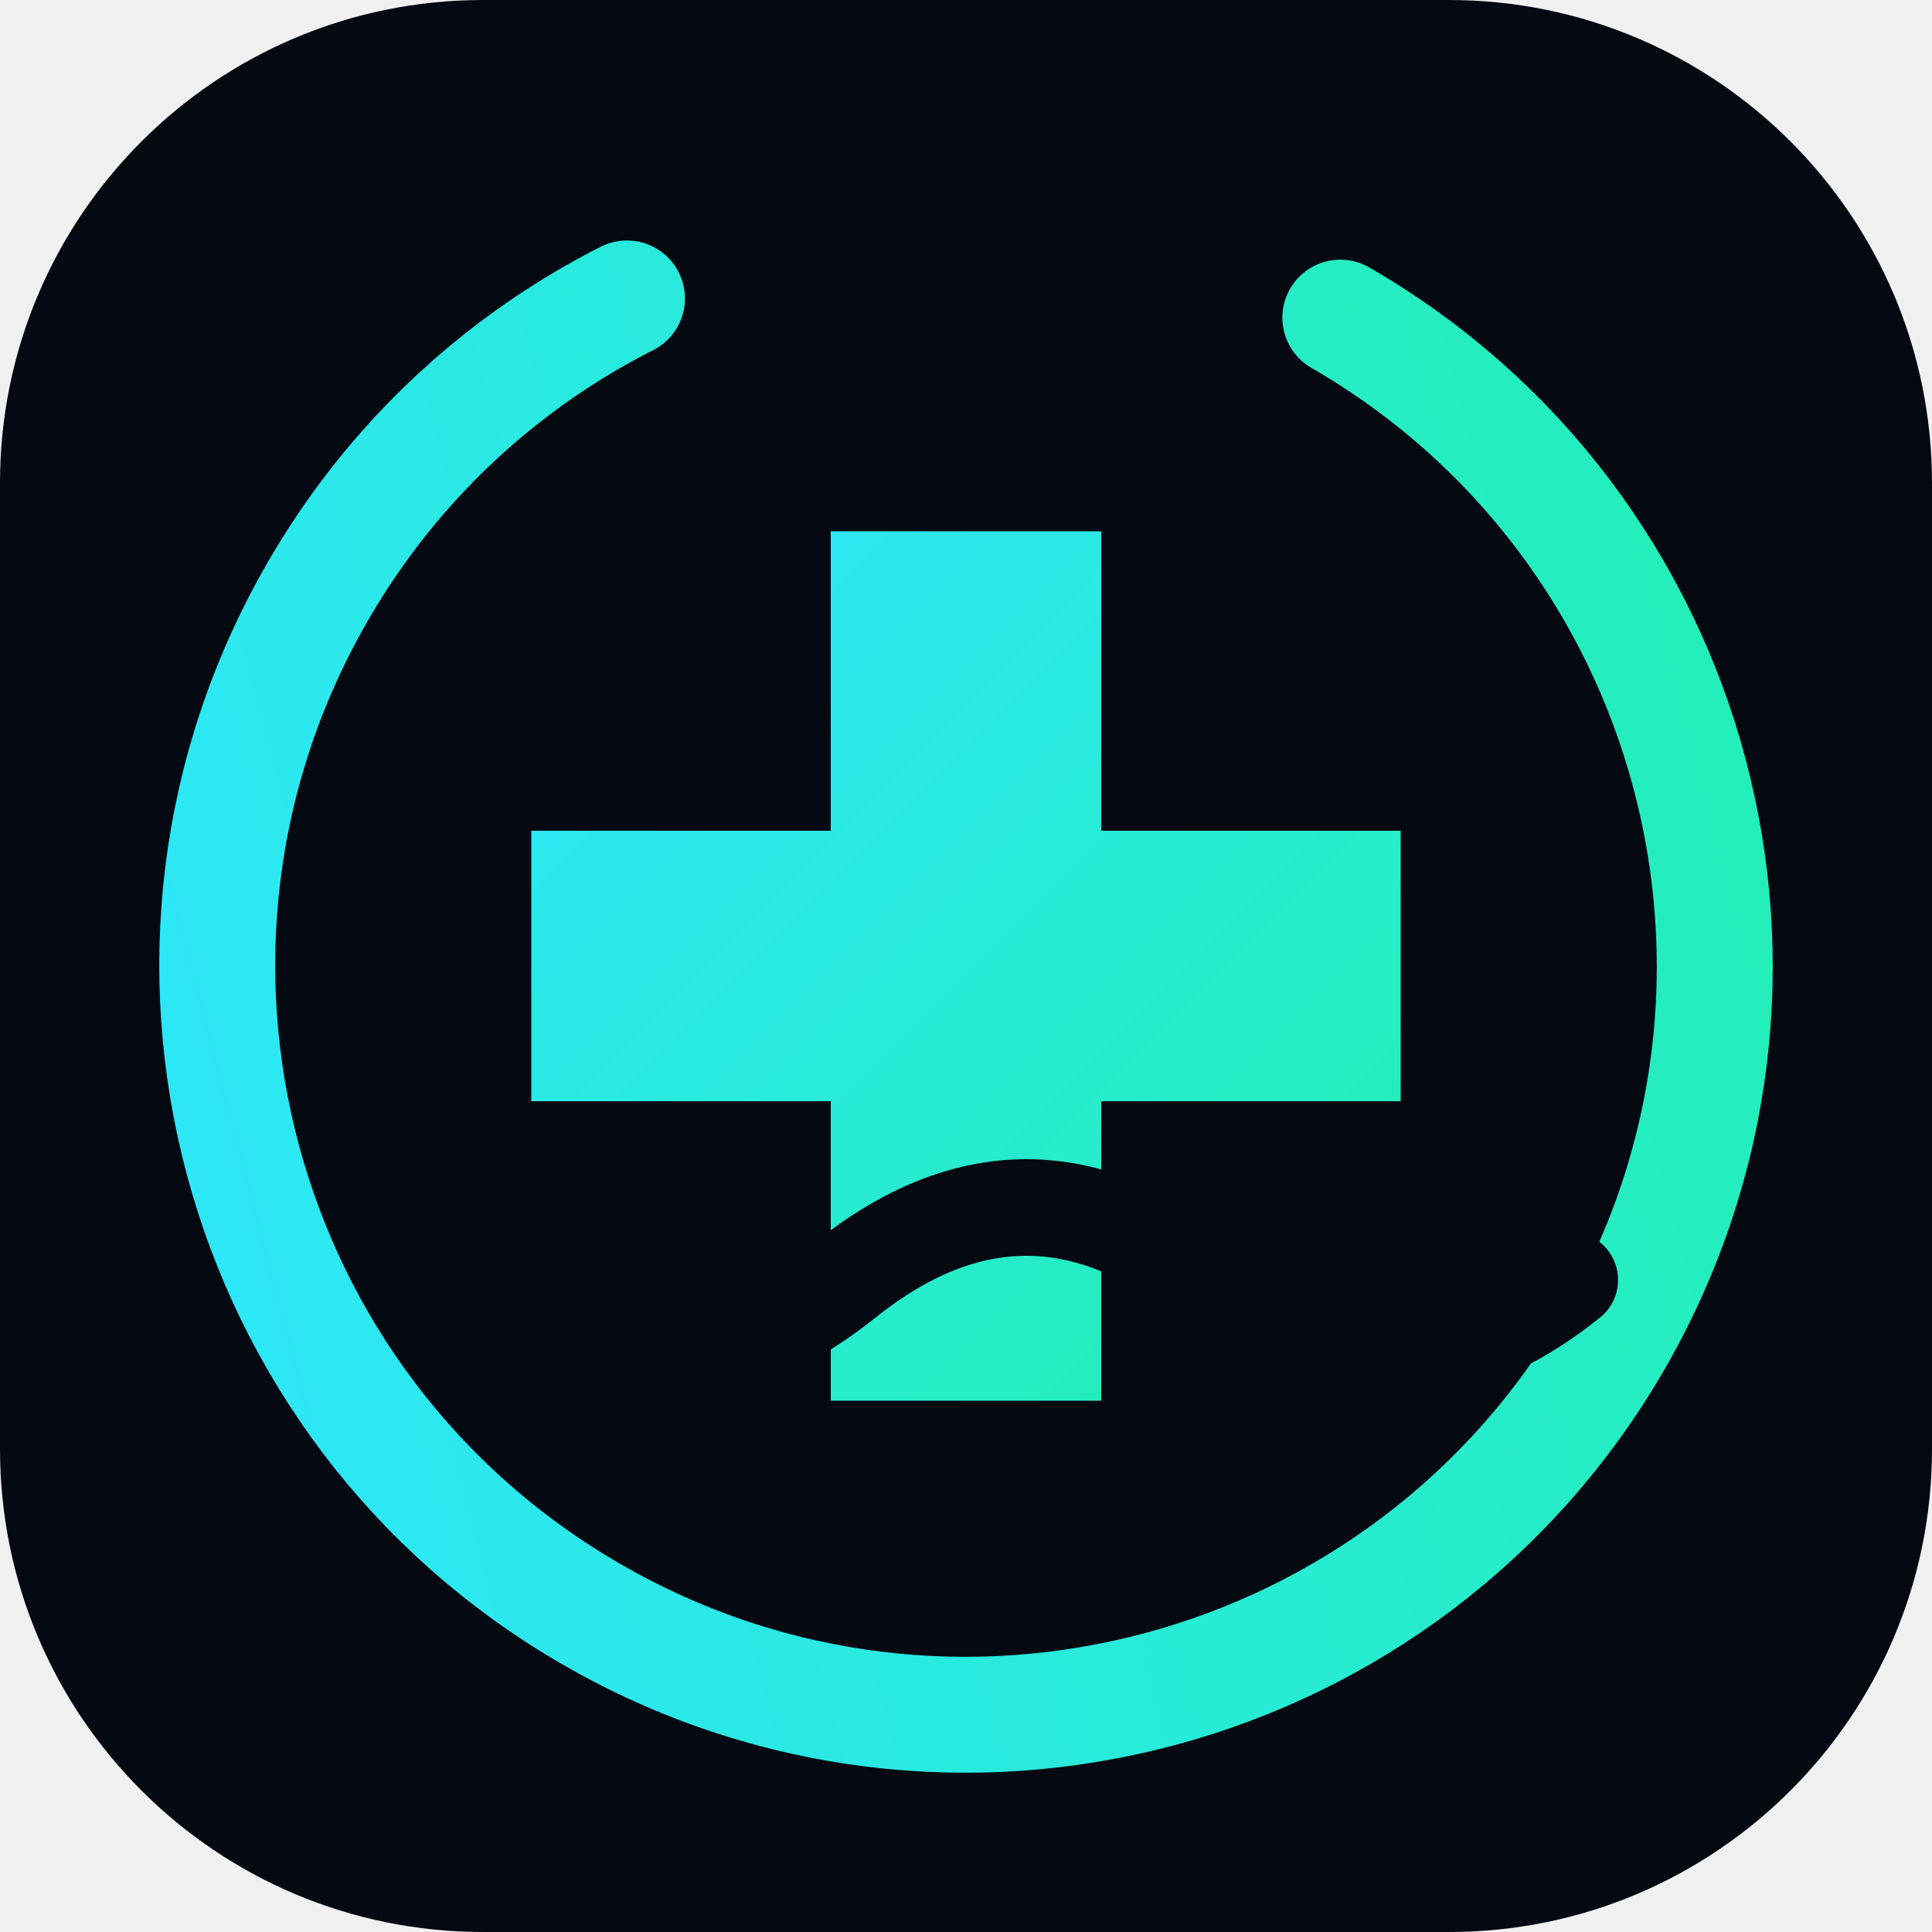
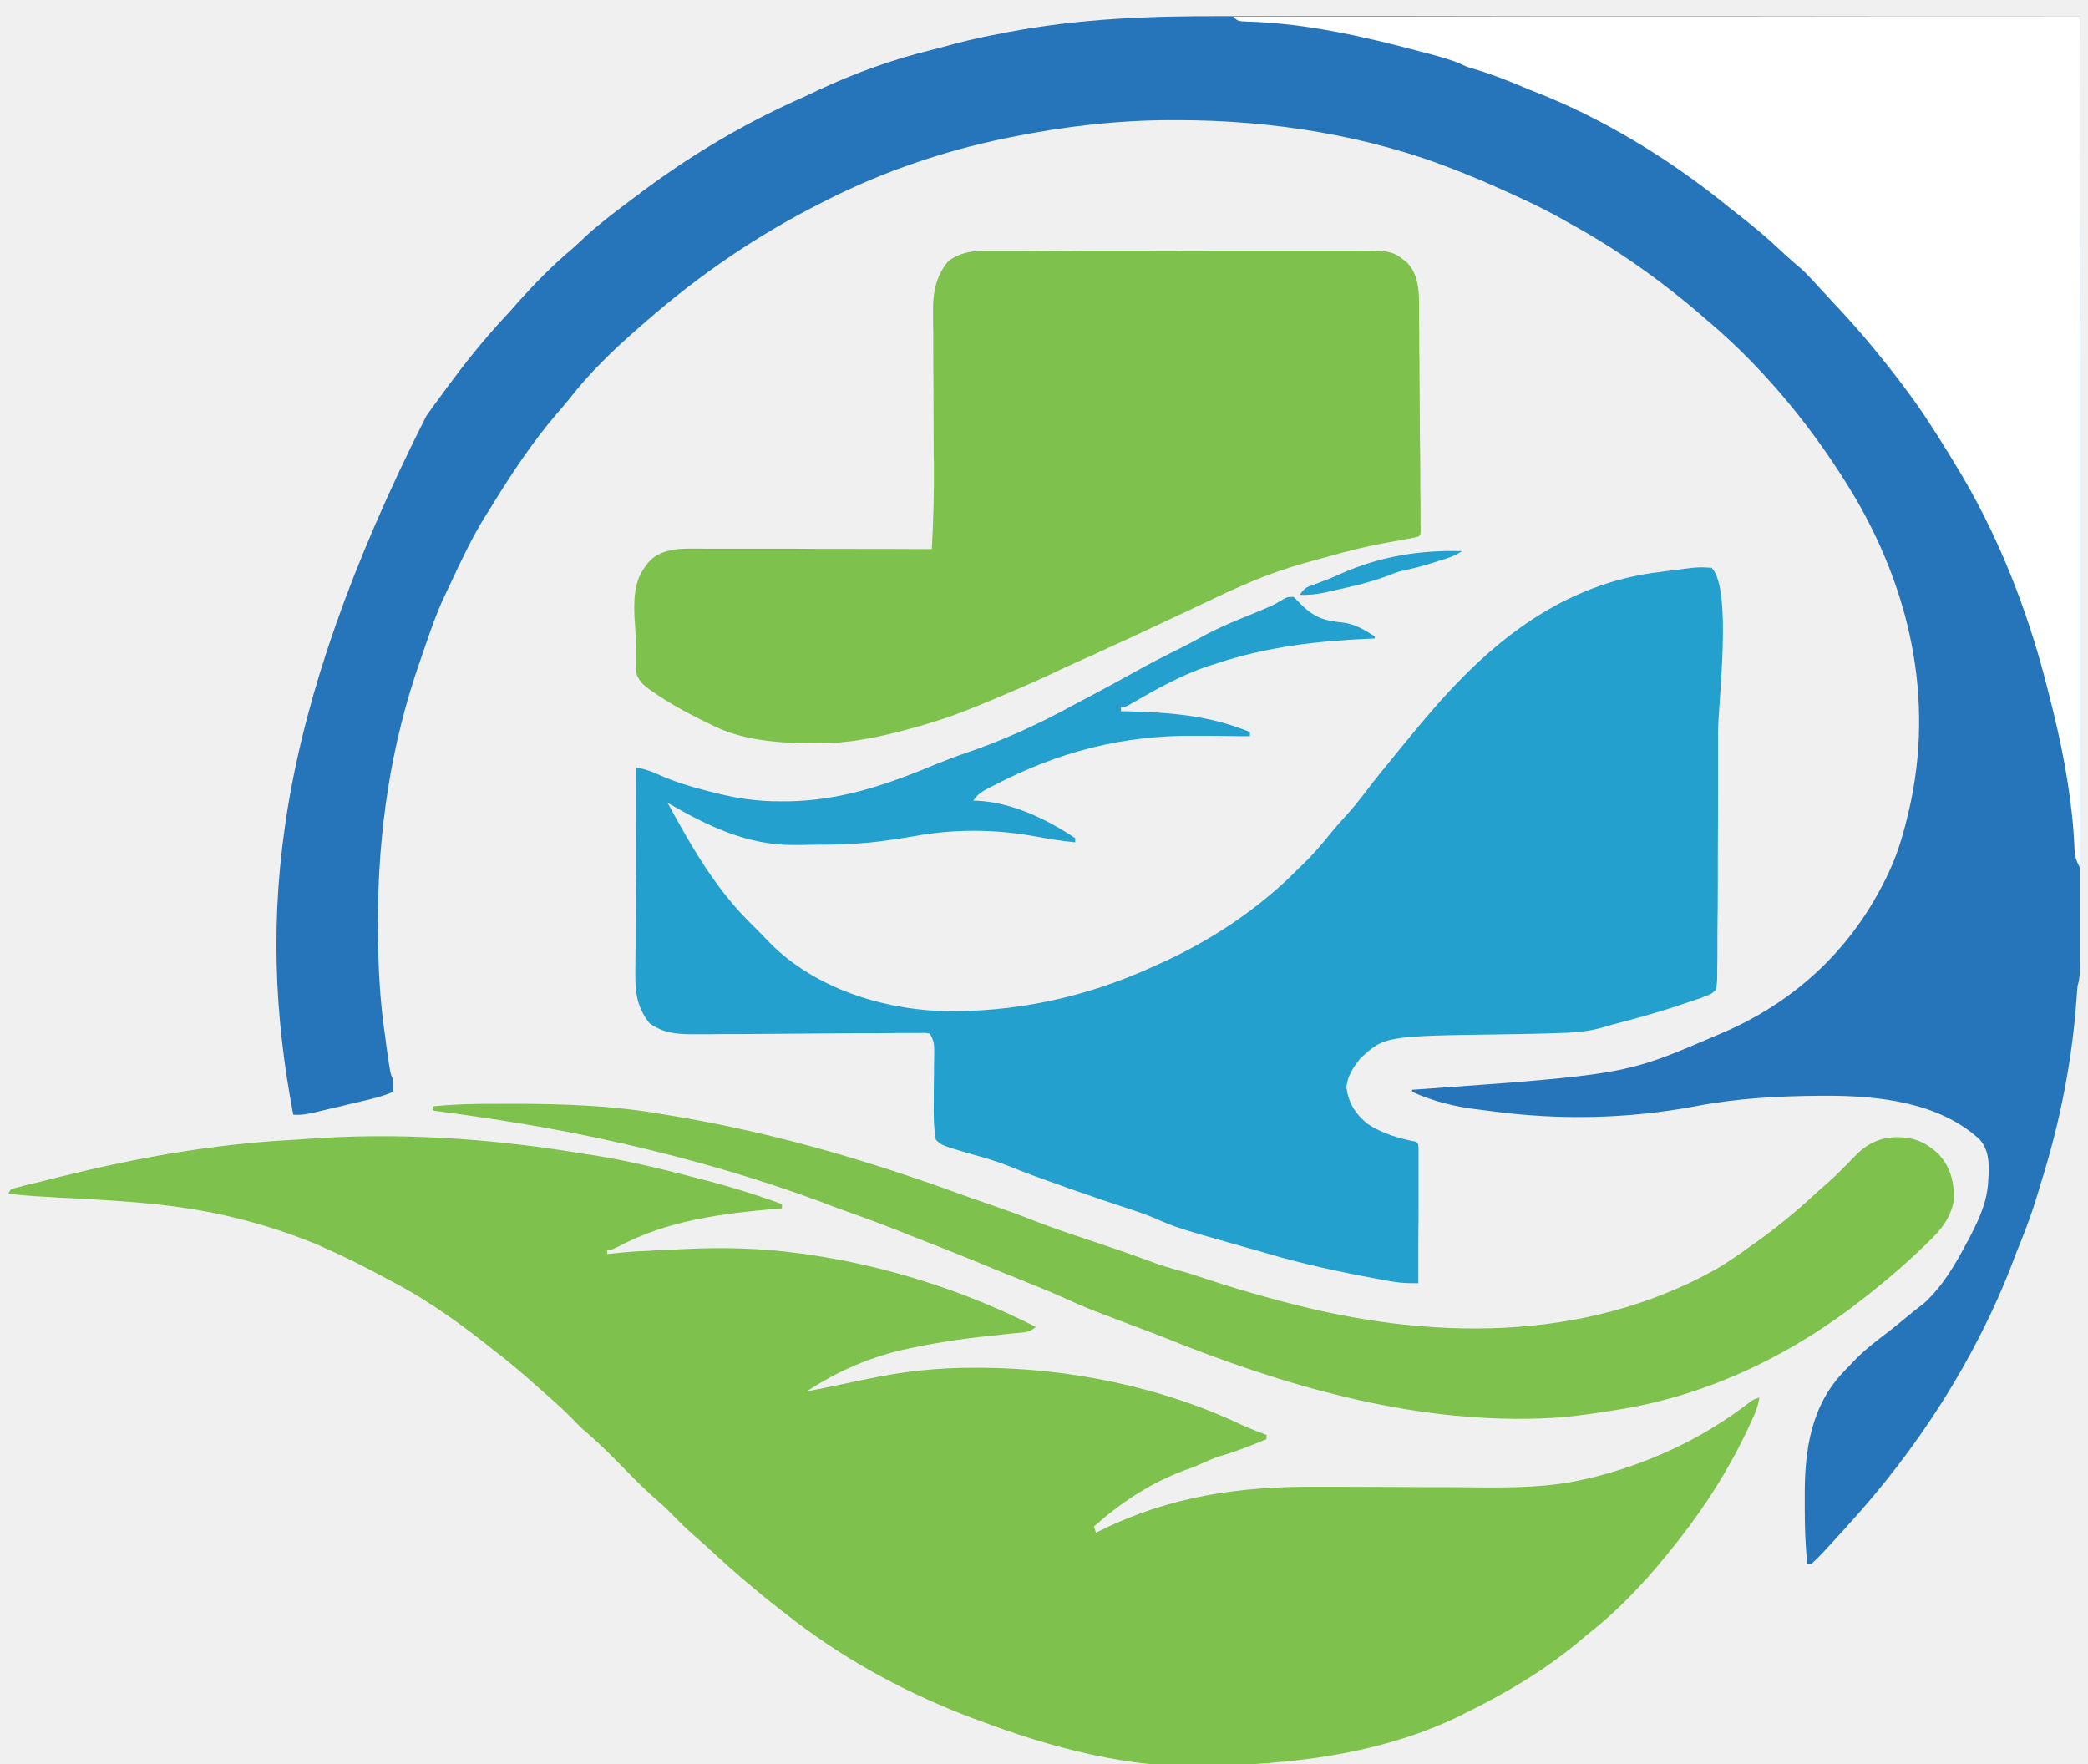
- <svg xmlns="http://www.w3.org/2000/svg" viewBox="0 0 40 40">
-   <defs>
-     <linearGradient id="g" x1="0" y1="0" x2="1" y2="1">
-       <stop offset="0" stop-color="#2ee6ff" />
-       <stop offset="1" stop-color="#22f0b0" />
-     </linearGradient>
-   </defs>
-   <rect width="40" height="40" rx="10" fill="#050a12" />
-   <circle cx="20" cy="20" r="15.5" fill="none" stroke="url(#g)" stroke-width="2.4" stroke-dasharray="82 16" stroke-linecap="round" transform="rotate(-60 20 20)" />
-   <path d="M17.2 11h5.6v6.2H29v5.6h-6.2V29h-5.6v-6.2H11v-5.6h6.2z" fill="url(#g)" />
-   <path d="M10 26.5c2.5 2 5 2 7.5 0s5-2 7.5 0 5 2 7.5 0" fill="none" stroke="#050a12" stroke-width="2" stroke-linecap="round" />
+ <svg xmlns="http://www.w3.org/2000/svg" viewBox="-0 -4 1004 848">
+   <symbol id="m" viewBox="-0 -4 1004 848">
+     <path d="M0 0 C5.6 0 11.1 0 16.7 0 C26.2 0 35.8 0 45.4 0 C59.3 0 73.2 0 87 0 C109.5 0 132 0.1 154.5 0.1 C176.4 0.1 198.2 0.1 220.1 0.1 C220.7 0.1 221.4 0.1 222.1 0.1 C228.9 0.1 235.7 0.1 242.4 0.1 C299.2 0.2 355.9 0.2 412.6 0.2 C412.6 59 412.6 117.8 412.7 176.6 C412.7 183.5 412.7 190.5 412.7 197.4 C412.7 197.7 412.7 197.7 412.7 199.5 C412.7 221.9 412.7 244.3 412.7 266.6 C412.7 290.3 412.7 313.9 412.7 337.6 C412.7 351.7 412.7 365.9 412.7 380.1 C412.7 389.8 412.7 399.5 412.7 409.2 C412.7 414.8 412.7 420.4 412.7 426 C412.7 431.1 412.7 436.3 412.7 441.4 C412.7 443.2 412.7 445.1 412.7 447 C412.7 449.5 412.7 452 412.7 454.5 C412.7 455.3 412.7 456 412.7 456.7 C412.7 460.1 412.6 463 411.6 466.2 C411.4 467.8 411.3 469.3 411.2 470.9 C409.2 501.1 403.3 531.3 394.2 560.3 C393.6 562.3 393 564.3 392.4 566.3 C390 574.3 387.2 582 384.1 589.7 C382.7 592.9 381.5 596.1 380.3 599.4 C362.3 646.2 334.4 689.3 300.6 726.2 C299.7 727.3 298.7 728.3 297.8 729.3 C287.5 740.6 287.5 740.6 283.6 744.2 C282.9 744.2 282.3 744.2 281.6 744.2 C280.7 735.4 280.4 726.5 280.4 717.6 C280.4 715.4 280.4 713.2 280.4 711.1 C280.3 689.2 283.6 667.7 299.4 651.5 C300.1 650.7 300.8 650 301.6 649.2 C302.2 648.6 302.8 647.9 303.5 647.2 C309 641.3 315.5 636.5 321.9 631.6 C325.4 628.8 328.8 626 332.3 623.1 C334.1 621.7 335.9 620.3 337.7 618.9 C347 610.4 352.8 600.2 358.6 589.2 C358.9 588.8 358.9 588.8 360.1 586.4 C364.4 578.1 368.2 569.6 368.6 560.2 C368.7 559.3 368.7 558.3 368.8 557.4 C369 550.8 368.9 545.4 364.6 540.2 C345.2 522.2 315.7 519 290.6 519.1 C289.9 519.1 289.1 519.1 288.4 519.1 C268 519.2 247.6 520.3 227.6 524.2 C195.5 530.2 162.7 530.9 130.4 526.6 C128.1 526.3 125.7 526 123.3 525.7 C112.3 524.4 101.7 521.8 91.6 517.2 C91.6 516.9 91.6 516.6 91.6 516.2 C91.9 516.2 91.9 516.2 93.4 516.1 C194.3 508.9 194.3 508.9 237.6 490.2 C238.4 489.9 239.2 489.6 240 489.2 C274.5 474.7 301.8 449.8 318.6 416.2 C319.1 415.3 319.6 414.3 320 413.4 C323.9 405.4 326.6 397.4 328.8 388.8 C329 388.1 329.1 387.5 329.3 386.8 C343.2 333.1 332.6 279.9 305.1 232.3 C286.4 200.7 262.6 171.1 234.6 147.2 C233.7 146.5 232.8 145.7 231.9 144.9 C211.9 127.5 189.9 111.9 166.6 99.2 C166.2 99 166.2 99 164 97.7 C152.3 91.1 139.9 85.6 127.6 80.2 C126.7 79.8 125.8 79.4 124.9 79 C121.8 77.7 118.7 76.5 115.6 75.2 C114.9 74.9 114.2 74.7 113.5 74.4 C71.3 57.4 24 50 -21.3 50 C-22.2 50 -23 50 -23.8 50 C-50.1 50 -75.7 53 -101.4 58.2 C-101.9 58.3 -101.9 58.3 -104.4 58.8 C-133.8 64.9 -162.6 74.7 -189.4 88.2 C-190.2 88.6 -191.1 89.1 -191.9 89.5 C-222.8 105 -250.8 124.1 -276.9 146.9 C-278.2 148 -279.5 149.2 -280.9 150.4 C-292.5 160.5 -303.9 171.5 -313.3 183.6 C-315.3 186 -317.2 188.4 -319.3 190.7 C-330.9 204.2 -340.7 218.9 -350.1 234.1 C-351.4 236.2 -352.7 238.4 -354.1 240.5 C-360.7 251.2 -366 262.5 -371.3 273.9 C-372.2 275.8 -373.1 277.6 -373.9 279.4 C-377.3 286.6 -379.9 294.1 -382.5 301.6 C-383.5 304.5 -384.5 307.4 -385.5 310.3 C-399.6 350.6 -405.6 392.1 -405.7 434.7 C-405.7 435.8 -405.7 436.9 -405.7 438 C-405.6 455.3 -404.9 472.1 -402.4 489.2 C-402.1 491.3 -401.8 493.3 -401.6 495.3 C-399.7 508.6 -399.7 508.6 -398.4 511.2 C-398.4 513.2 -398.4 515.2 -398.4 517.2 C-402.8 519.2 -407.3 520.3 -412 521.4 C-412.8 521.6 -413.7 521.8 -414.5 522 C-416.3 522.4 -418 522.8 -419.7 523.2 C-422.4 523.9 -425 524.5 -427.7 525.1 C-429.4 525.5 -431.1 525.9 -432.8 526.3 C-433.6 526.5 -434.4 526.7 -435.2 526.9 C-439 527.8 -442.4 528.5 -446.4 528.2 C-464.5 432.9 -455.9 337.7 -382.4 192.2 C-379.8 188.5 -377.1 184.9 -374.4 181.2 C-373.9 180.5 -373.3 179.8 -372.8 179 C-364.1 167.2 -355.1 155.9 -345.1 145.1 C-342.7 142.6 -340.4 140 -338.2 137.4 C-330.1 128.4 -321.5 119.6 -312.3 111.9 C-310 109.9 -307.7 107.7 -305.5 105.6 C-298.2 99 -290.3 93.1 -282.4 87.2 C-281.1 86.3 -279.8 85.3 -278.6 84.3 C-257.4 68.5 -234.4 54.5 -210.4 43.2 C-209.3 42.7 -208.3 42.2 -207.2 41.7 C-205.1 40.7 -202.9 39.7 -200.8 38.8 C-198.4 37.7 -196 36.6 -193.6 35.4 C-176.2 27.3 -157.6 20.6 -138.9 16.1 C-135.4 15.2 -131.9 14.3 -128.4 13.3 C-120.8 11.3 -113.1 9.6 -105.3 8.2 C-104.7 8 -104 7.9 -103.3 7.8 C-68.9 1.2 -35 -0.1 0 0 Z " transform="translate(587.4002,-0.2321312)" style="fill:#2675BA" />
+     <path d="M0 0 C2.4 0.4 4.8 0.8 7.2 1.1 C23.3 3.6 39 7.5 54.7 11.5 C55.7 11.8 56.7 12 57.7 12.3 C71.4 15.7 84.6 19.8 97.8 24.6 C97.8 25.3 97.8 25.9 97.8 26.6 C97 26.7 96.2 26.8 95.4 26.8 C68.6 29.2 43 32.3 18.9 45.1 C15.8 46.6 15.8 46.6 13.8 46.6 C13.8 47.3 13.8 47.9 13.8 48.6 C15.1 48.5 16.4 48.3 17.7 48.2 C22.7 47.6 27.8 47.3 32.9 47.1 C33.9 47 34.8 47 35.8 46.9 C37.8 46.8 39.9 46.7 41.9 46.6 C44.9 46.5 47.9 46.4 50.9 46.2 C69.4 45.3 87.9 45.7 106.3 48.3 C106.9 48.3 106.9 48.3 110.1 48.8 C148.1 54.3 185.5 66.2 219.8 83.6 C217.1 86.4 214.4 86.2 210.7 86.6 C209.2 86.7 207.8 86.9 206.3 87 C205.5 87.1 204.7 87.2 203.9 87.3 C189.4 88.7 175.1 90.6 160.8 93.6 C160 93.8 159.2 93.9 158.4 94.1 C141.1 97.7 124.6 104.8 109.8 114.6 C115.8 113.5 121.7 112.2 127.7 111 C129.9 110.5 132.1 110.1 134.3 109.6 C135.7 109.3 137.2 109 138.7 108.7 C156.1 105 172.7 103.2 190.4 103.3 C191.4 103.3 192.4 103.3 193.4 103.3 C235.4 103.4 280.1 112.4 318.3 130.5 C322.4 132.4 326.6 134 330.8 135.6 C330.8 136.3 330.8 136.9 330.8 137.6 C323.3 140.7 315.9 143.7 308 145.9 C305 146.9 302.2 148.2 299.2 149.5 C296.5 150.8 293.7 151.8 290.8 152.8 C274.5 159 260.8 168.1 247.8 179.6 C248.1 180.6 248.5 181.6 248.8 182.6 C249.8 182.1 250.8 181.6 251.8 181.1 C284.8 165 318 160.3 354.4 160.5 C358 160.5 361.6 160.5 365.1 160.5 C375 160.5 384.8 160.6 394.6 160.6 C403.6 160.7 412.6 160.7 421.6 160.7 C425.2 160.7 428.7 160.8 432.3 160.8 C449.6 160.9 466.7 160.9 483.7 156.9 C484.1 156.8 484.1 156.8 486 156.4 C513.6 149.8 540.4 137.5 562.9 120 C564.8 118.6 564.8 118.6 567.8 117.6 C567.2 121.2 566.2 124.2 564.6 127.5 C564.2 128.5 563.8 129.4 563.3 130.4 C562.8 131.4 562.4 132.4 561.9 133.4 C561.6 133.9 561.6 133.9 560.4 136.5 C550.5 156.7 538.1 175.2 523.8 192.6 C523.6 192.9 523.6 192.9 522.4 194.3 C510.9 208.4 498.2 221.5 483.8 232.6 C482.7 233.5 481.6 234.5 480.5 235.4 C463.7 249.3 445.3 260.1 425.8 269.6 C425.1 270 424.4 270.3 423.7 270.7 C388.2 287.9 349 293.3 310 294.5 C308 294.6 305.9 294.7 303.8 294.8 C266.1 296.5 226.8 285.9 191.8 272.6 C191 272.3 190.1 272 189.3 271.7 C159.1 260.3 130.5 245.1 104.8 225.6 C104.1 225.1 103.3 224.5 102.6 223.9 C88.7 213.4 75.5 202.2 62.7 190.3 C60.4 188.2 58.1 186.1 55.7 184.1 C51.5 180.4 47.6 176.5 43.7 172.5 C41.6 170.4 39.4 168.4 37.2 166.5 C31.1 161.2 25.5 155.4 19.8 149.6 C14.5 144.2 9.2 139 3.5 134.1 C1.1 132.1 -1 129.9 -3.2 127.6 C-6.7 124.1 -10.3 120.7 -14.1 117.4 C-16.5 115.4 -18.7 113.3 -21 111.3 C-26.3 106.5 -31.7 102 -37.2 97.6 C-37.9 97.1 -38.5 96.6 -39.2 96.1 C-54.8 83.6 -70.5 72 -88.2 62.6 C-89.8 61.8 -91.3 60.9 -92.9 60.1 C-102.5 54.9 -112.2 50 -122.2 45.6 C-123.3 45.1 -124.4 44.6 -125.5 44.1 C-141.7 37.4 -158.6 32.3 -175.8 28.8 C-176.6 28.6 -177.5 28.4 -178.4 28.3 C-198.6 24.4 -219.2 23.1 -239.6 22 C-243 21.8 -246.4 21.6 -249.7 21.5 C-251.8 21.3 -253.9 21.2 -255.9 21.1 C-262 20.8 -268.1 20.3 -274.2 19.6 C-273.2 17.6 -273.2 17.6 -271.5 17 C-270.7 16.8 -270 16.6 -269.2 16.4 C-268.3 16.2 -267.4 16 -266.6 15.7 C-265.6 15.5 -264.7 15.3 -263.7 15 C-262.7 14.8 -261.7 14.5 -260.7 14.3 C-257.5 13.5 -254.3 12.7 -251.1 11.9 C-250 11.6 -248.9 11.3 -247.8 11.1 C-211.9 2.2 -176.2 -4.1 -139.3 -6.2 C-136.7 -6.3 -134.2 -6.5 -131.6 -6.7 C-88.1 -10 -43 -7.1 0 0 Z " transform="translate(278.2002,546.3735)" style="fill:#7EC14D" />
+     <path d="M0 0 C10.1 10.1 3.1 64.8 3.1 79.6 C3.1 84.7 3.1 89.7 3.1 94.8 C3.1 96.9 3.1 99 3.1 101.1 C3.1 113.5 3.1 125.9 3 138.3 C3 142.8 3 147.2 3 151.7 C3 159.6 2.9 167.5 2.8 175.5 C2.8 178 2.8 180.5 2.8 183 C2.8 186.4 2.8 189.8 2.7 193.1 C2.7 194.1 2.7 195.1 2.7 196.1 C2.7 198.5 2.6 200.7 2 203 C-0.2 205 -0.2 205 -3 206 C-3.8 206.3 -4.6 206.6 -5.4 207 C-6.3 207.3 -7.1 207.5 -8 207.8 C-8.4 208 -8.4 208 -10.9 208.8 C-11.9 209.1 -12.9 209.5 -13.9 209.8 C-14.5 210 -14.5 210 -17.1 210.9 C-26.9 214.1 -36.8 216.8 -46.7 219.4 C-48.6 219.9 -50.5 220.4 -52.3 221 C-58.2 222.7 -63.9 223.3 -69.9 223.6 C-70.8 223.6 -71.7 223.6 -72.6 223.7 C-81 224 -89.5 224.2 -97.9 224.3 C-157.2 225.1 -157.2 225.1 -169 236 C-172.3 240.2 -175.3 244.7 -175.6 250.1 C-174.4 257.6 -171.3 262.6 -165.4 267.4 C-158.3 272.1 -150.3 274.4 -142 276 C-141 277 -141 277 -140.9 279.7 C-140.9 280.9 -140.9 282 -140.9 283.3 C-140.9 283.9 -140.9 284.6 -140.9 285.2 C-140.9 287.4 -140.9 289.6 -140.9 291.8 C-140.9 293.3 -140.9 294.8 -140.9 296.3 C-140.9 300.2 -140.9 304.2 -140.9 308.1 C-140.9 312.2 -140.9 316.2 -141 320.2 C-141 328.2 -141 336.1 -141 344 C-145 344 -148.8 344 -152.8 343.3 C-153.6 343.2 -154.5 343 -155.4 342.9 C-156.4 342.7 -157.3 342.5 -158.2 342.4 C-158.7 342.3 -158.7 342.3 -161.3 341.8 C-178.8 338.6 -196.3 334.8 -213.4 329.8 C-216.5 328.8 -219.6 328 -222.8 327.1 C-257.1 317.4 -257.1 317.4 -268.6 312.4 C-272.4 310.8 -276.3 309.5 -280.2 308.2 C-288.9 305.4 -297.6 302.4 -306.2 299.4 C-308.5 298.6 -310.8 297.8 -313.1 296.9 C-321.8 293.9 -330.4 290.8 -338.9 287.3 C-344.4 285.2 -349.9 283.5 -355.7 282 C-370.3 277.7 -370.3 277.7 -373 275 C-374.1 268.9 -374.1 262.8 -374 256.7 C-374 255 -374 253.2 -374 251.5 C-374 248.8 -373.9 246.1 -373.9 243.4 C-373.9 240.8 -373.9 238.1 -373.8 235.5 C-373.8 234.7 -373.8 233.9 -373.8 233.1 C-373.8 229.2 -373.8 227.3 -376 224 C-378.1 223.6 -378.1 223.6 -380.8 223.7 C-381.4 223.7 -381.4 223.7 -384 223.7 C-385.1 223.7 -386.2 223.7 -387.4 223.7 C-388.6 223.7 -389.7 223.7 -391 223.7 C-394.2 223.7 -397.5 223.8 -400.7 223.8 C-404.2 223.8 -407.6 223.8 -411 223.8 C-420.4 223.9 -429.8 223.9 -439.3 224 C-447.9 224.1 -456.5 224.1 -465.1 224.2 C-468.5 224.2 -471.9 224.2 -475.3 224.2 C-479.1 224.3 -482.9 224.3 -486.7 224.3 C-487.8 224.3 -488.9 224.3 -490.1 224.3 C-497.8 224.3 -504.5 223.6 -510.8 218.9 C-516.4 211.6 -517.6 204.8 -517.5 195.8 C-517.5 194.7 -517.5 193.6 -517.5 192.5 C-517.5 188.9 -517.4 185.4 -517.4 181.8 C-517.4 179.4 -517.4 176.9 -517.4 174.4 C-517.4 167.9 -517.3 161.4 -517.3 154.9 C-517.2 148.3 -517.2 141.7 -517.2 135 C-517.2 122 -517.1 109 -517 96 C-512.8 96.8 -509.4 98 -505.6 99.8 C-498.5 102.9 -491.4 105.1 -484 107 C-483.5 107.1 -483.5 107.1 -480.9 107.8 C-469.8 110.7 -459 112.4 -447.5 112.3 C-446.4 112.3 -445.2 112.3 -444.1 112.3 C-418.6 111.9 -396.6 104.3 -373.3 94.6 C-368.4 92.6 -363.5 90.7 -358.4 89 C-340.7 83 -323.6 75.2 -307.2 66.2 C-304.3 64.6 -301.5 63.2 -298.7 61.7 C-291.7 58 -284.8 54.2 -277.9 50.4 C-271.3 46.7 -264.6 43.2 -257.7 39.8 C-253.4 37.7 -249.3 35.5 -245.1 33.2 C-237.1 28.8 -228.6 25.3 -220.1 21.9 C-211 18.1 -211 18.1 -206.9 15.7 C-204 14 -204 14 -201 14 C-199.8 15.2 -198.6 16.3 -197.5 17.5 C-190.9 24.1 -186.1 25.5 -176.8 26.4 C-171.1 27.3 -166.7 29.9 -162 33 C-162 33.3 -162 33.7 -162 34 C-162.8 34 -163.7 34.1 -164.5 34.1 C-189.6 35.2 -214 38 -238 46 C-239.2 46.4 -240.4 46.8 -241.6 47.1 C-255 51.6 -267.2 58.4 -279.3 65.5 C-282 67 -282 67 -284 67 C-284 67.7 -284 68.3 -284 69 C-283.3 69 -282.5 69 -281.8 69 C-261.1 69.5 -241.4 70.9 -222 79 C-222 79.7 -222 80.3 -222 81 C-223.3 81 -224.6 81 -226 81 C-230.9 80.9 -235.9 80.9 -240.9 80.8 C-243 80.8 -245.1 80.8 -247.3 80.8 C-282.7 80.3 -314 88.4 -345.4 104.8 C-346.1 105.1 -346.8 105.5 -347.6 105.9 C-350.9 107.7 -352.9 108.8 -355 112 C-354.7 112 -354.7 112 -353.2 112 C-336.4 112.8 -319.8 120.8 -306 130 C-306 130.7 -306 131.3 -306 132 C-312.6 131.4 -319 130.3 -325.5 129.1 C-344.2 125.7 -364.3 125.5 -383 129 C-386.3 129.5 -389.6 130.1 -392.9 130.6 C-393.7 130.7 -394.5 130.8 -395.3 130.9 C-408 132.9 -420.9 133.2 -433.8 133.2 C-436.1 133.3 -438.5 133.3 -440.8 133.3 C-463.6 133.5 -482.7 124.2 -502 113 C-490.4 134.3 -478.6 155 -461 172 C-456 177 -456 177 -454.6 178.5 C-433.6 201 -401.3 211.8 -371.3 213.1 C-335.8 214.1 -301.3 206.7 -269 192 C-268.3 191.7 -267.5 191.4 -266.8 191 C-241.4 179.8 -217.4 163.9 -198 144 C-197.7 143.7 -197.7 143.7 -196.2 142.3 C-191.5 137.7 -187.4 132.9 -183.3 127.8 C-181.1 125.1 -178.9 122.6 -176.6 120.1 C-172.7 115.9 -169.2 111.5 -165.7 106.9 C-161.6 101.5 -157.3 96.2 -153 91 C-151.6 89.2 -150.1 87.5 -148.7 85.7 C-138.9 73.8 -129 61.8 -118 51 C-117.5 50.5 -117 50 -116.5 49.5 C-91 24.5 -61.2 6.4 -25.4 2.1 C-23.3 1.8 -21.2 1.5 -19.2 1.3 C-6.4 -0.4 -6.4 -0.4 0 0 Z " transform="translate(823,265)" style="fill:#23A0CE" />
+     <path d="M0 0 C0.8 -0 1.6 -0 2.5 -0 C5.2 -0 7.9 -0 10.6 -0 C12.5 -0 14.5 -0 16.4 -0 C21.7 -0.1 26.9 -0.1 32.2 -0 C36.6 -0 41 -0.1 45.4 -0.1 C55.8 -0.1 66.2 -0.1 76.6 -0.1 C87.3 -0 98.1 -0.1 108.8 -0.1 C118 -0.1 127.2 -0.1 136.4 -0.1 C141.9 -0.1 147.4 -0.1 152.9 -0.1 C158.1 -0.1 163.2 -0.1 168.4 -0.1 C170.3 -0.1 172.2 -0.1 174.1 -0.1 C194.8 -0.2 194.8 -0.2 202.2 5.7 C208.4 12.2 207.9 21.7 207.9 30.1 C207.9 31.3 207.9 32.4 207.9 33.6 C208 37.4 208 41.2 208 44.9 C208 47.6 208 50.2 208.1 52.8 C208.1 58.3 208.1 63.8 208.2 69.4 C208.2 75.7 208.3 82.1 208.3 88.5 C208.4 94.6 208.4 100.7 208.5 106.8 C208.5 109.5 208.5 112.1 208.5 114.7 C208.6 118.3 208.6 121.9 208.6 125.6 C208.6 126.7 208.6 127.7 208.6 128.9 C208.6 129.8 208.6 130.8 208.6 131.8 C208.7 132.7 208.7 133.6 208.7 134.4 C208.6 136.4 208.6 136.4 207.6 137.4 C206.2 137.7 204.8 138 203.5 138.3 C202.6 138.4 201.7 138.6 200.8 138.8 C198.6 139.2 196.4 139.6 194.2 140 C183.6 141.8 173.4 144.4 163 147.3 C160.3 148.1 157.5 148.8 154.7 149.6 C142.5 152.9 131 157.2 119.6 162.4 C118.9 162.7 118.2 163 117.5 163.3 C113.8 165 110.1 166.7 106.4 168.5 C103.9 169.7 101.3 170.9 98.8 172.1 C96.8 173.1 94.8 174 92.8 174.9 C78.2 181.8 63.6 188.6 48.9 195.3 C47.6 195.8 46.3 196.4 45 197 C44.4 197.3 43.8 197.5 43.2 197.8 C38.7 199.8 34.3 201.9 29.9 204 C18.9 209.1 7.7 213.8 -3.4 218.4 C-4.3 218.8 -5.2 219.1 -6.2 219.5 C-17.4 224.2 -28.8 227.7 -40.6 230.8 C-41.2 230.9 -41.9 231.1 -42.6 231.3 C-55.6 234.6 -67.6 236.8 -81.1 236.8 C-81.5 236.8 -81.5 236.8 -83.2 236.8 C-100.2 236.7 -118.1 235.5 -133.4 227.4 C-134.9 226.7 -136.4 225.9 -137.9 225.2 C-145.7 221.3 -153.3 217.1 -160.5 212 C-161.1 211.6 -161.7 211.2 -162.3 210.8 C-165.3 208.6 -167.1 206.9 -168.4 203.4 C-168.6 201 -168.6 201 -168.5 198.4 C-168.5 194.4 -168.5 190.4 -168.7 186.5 C-168.8 185.5 -168.8 184.5 -168.9 183.4 C-169 181.4 -169.1 179.4 -169.3 177.3 C-169.7 168.9 -169.8 159.5 -164.6 152.4 C-164.1 151.7 -163.6 151 -163.1 150.3 C-158.9 145.4 -154.7 144.3 -148.4 143.4 C-144.4 143.1 -140.3 143.1 -136.2 143.2 C-135 143.2 -133.8 143.2 -132.6 143.2 C-129.4 143.2 -126.1 143.2 -122.9 143.2 C-119.5 143.2 -116.1 143.2 -112.7 143.2 C-106.3 143.2 -99.9 143.2 -93.5 143.2 C-86.2 143.3 -78.8 143.3 -71.5 143.3 C-56.5 143.3 -41.5 143.3 -26.4 143.4 C-25.6 129.7 -25.3 116.2 -25.4 102.5 C-25.5 99.2 -25.5 95.8 -25.5 92.5 C-25.5 83 -25.6 73.5 -25.6 64 C-25.7 58.2 -25.7 52.4 -25.7 46.5 C-25.7 44.3 -25.7 42.1 -25.7 39.9 C-25.8 36.8 -25.8 33.7 -25.8 30.7 C-25.8 29.8 -25.8 28.9 -25.8 27.9 C-25.8 19.3 -24.1 11.6 -18.4 4.9 C-12.8 0.7 -6.7 -0.1 0 0 Z " transform="translate(474.4496,112.6123)" style="fill:#7EC14D" />
+     <path d="M0 0 C134.3 0 268.6 0 407 0 C407 135 407 269.9 407 409 C405.2 405.4 404.7 404 404.5 400.2 C404.5 399.7 404.5 399.7 404.4 397.3 C404.3 396.8 404.3 396.8 404.2 394.1 C402.6 370.7 397.9 347.7 392 325 C391.8 324.1 391.5 323.2 391.3 322.2 C381.8 284.8 367.3 247.9 347 215 C346 213.3 344.9 211.6 343.9 209.9 C337.6 199.7 331.2 189.6 324 180 C323.2 179 322.5 177.9 321.7 176.9 C311.6 163.6 301 150.7 289.5 138.6 C287.9 136.9 286.3 135.1 284.6 133.3 C274.7 122.5 274.7 122.5 269.1 117.8 C266.9 115.9 264.7 113.9 262.5 111.8 C255.8 105.5 248.8 99.8 241.6 94.2 C239.4 92.5 237.3 90.8 235.2 89.1 C208.6 67.8 176.7 48.4 144.9 36.1 C142.6 35.2 140.3 34.3 138.1 33.3 C130.4 30.1 122.9 27.2 114.9 24.9 C112 24 112 24 109 22.6 C103.4 20.2 97.5 18.8 91.7 17.2 C91 17.1 90.4 16.9 89.7 16.7 C62.9 9.6 35 3.2 7.1 2.4 C2.2 2.2 2.2 2.2 0 0 Z " transform="translate(593,0)" style="fill:#fff" />
+     <path d="M0 0 C0.6 -0 0.6 -0 3.6 -0 C30.1 -0.2 56.1 0.1 82.3 4.2 C83.6 4.4 84.9 4.7 86.3 4.9 C134.3 12.4 181 25.7 226.7 42.2 C232.6 44.4 238.6 46.4 244.6 48.5 C251.6 50.9 258.5 53.4 265.3 56.1 C274.5 59.7 283.8 62.8 293.2 65.9 C302.5 69 311.8 72.2 321 75.6 C326.2 77.6 331.3 79.1 336.6 80.5 C340.6 81.6 344.4 82.9 348.3 84.2 C359.6 88 371.1 91.3 382.6 94.4 C383.2 94.6 383.2 94.6 386.4 95.4 C455 113.6 529.5 115.1 593.1 79.7 C599.1 76.2 604.7 72.3 610.3 68.2 C611.2 67.6 612.1 67 613 66.3 C622.4 59.6 631.3 52.3 639.8 44.5 C641.4 43 643.1 41.5 644.7 40.1 C648.4 36.9 651.9 33.6 655.3 30.1 C655.9 29.6 656.4 29.1 656.9 28.5 C657.9 27.5 658.9 26.4 659.9 25.4 C665.8 19.3 672 16.1 680.5 16 C688.8 16.1 694.4 18.5 700.5 24.2 C706.3 30.8 707.8 37.2 707.9 45.9 C706.3 55 701.6 60.6 695 66.9 C694.3 67.6 693.6 68.3 692.8 69 C684.7 76.9 676.1 84.2 667.3 91.2 C667 91.5 667 91.5 665.4 92.7 C630.6 120.4 589.5 140.4 545.3 147.2 C544.9 147.3 544.9 147.3 542.8 147.6 C532 149.3 521.2 150.9 510.3 151.2 C509.5 151.3 508.8 151.3 508 151.3 C446 153.3 384.6 135.2 327.7 112.2 C324.2 110.8 320.8 109.5 317.3 108.2 C310.7 105.8 304.1 103.2 297.5 100.7 C296.5 100.3 295.6 99.9 294.6 99.6 C289 97.4 283.6 95 278.1 92.5 C273 90.2 267.7 88.1 262.5 86 C260.1 85 257.6 84 255.2 83 C254 82.6 252.8 82.1 251.6 81.6 C248.8 80.4 245.9 79.3 243.1 78.1 C230.5 72.9 217.9 67.9 205.3 63 C204.4 62.6 203.5 62.3 202.6 61.9 C193.2 58.2 183.7 54.6 174.2 51.3 C170.5 50 166.9 48.6 163.3 47.2 C132.3 35.7 100.5 26.6 68.3 19.2 C67.5 19.1 66.8 18.9 66 18.7 C36.3 11.9 6.4 7.2 -23.7 3.2 C-23.7 2.6 -23.7 1.9 -23.7 1.2 C-15.8 0.4 -8 0.1 0 0 Z " transform="translate(231.7148,522.7617)" style="fill:#7EC14D" />
+     <path d="M0 0 C-2.6 1.7 -4.3 2.5 -7.1 3.4 C-7.9 3.7 -8.7 3.9 -9.6 4.2 C-10.4 4.5 -11.3 4.7 -12.1 5 C-12.9 5.3 -13.8 5.5 -14.6 5.8 C-19.4 7.3 -24.1 8.5 -29 9.5 C-31.7 10.2 -34.1 11.2 -36.7 12.2 C-45.2 15.3 -54.1 17.3 -63 19.2 C-63.8 19.4 -64.6 19.6 -65.4 19.8 C-69.7 20.7 -73.6 21.2 -78 21 C-75.6 17.3 -74 17 -69.9 15.6 C-66.1 14.2 -62.3 12.7 -58.6 11 C-39.8 2.6 -20.5 -0.6 0 0 Z " transform="translate(703,257)" style="fill:#23A0CE" />
+   </symbol>
+   <use href="#m" />
</svg>
